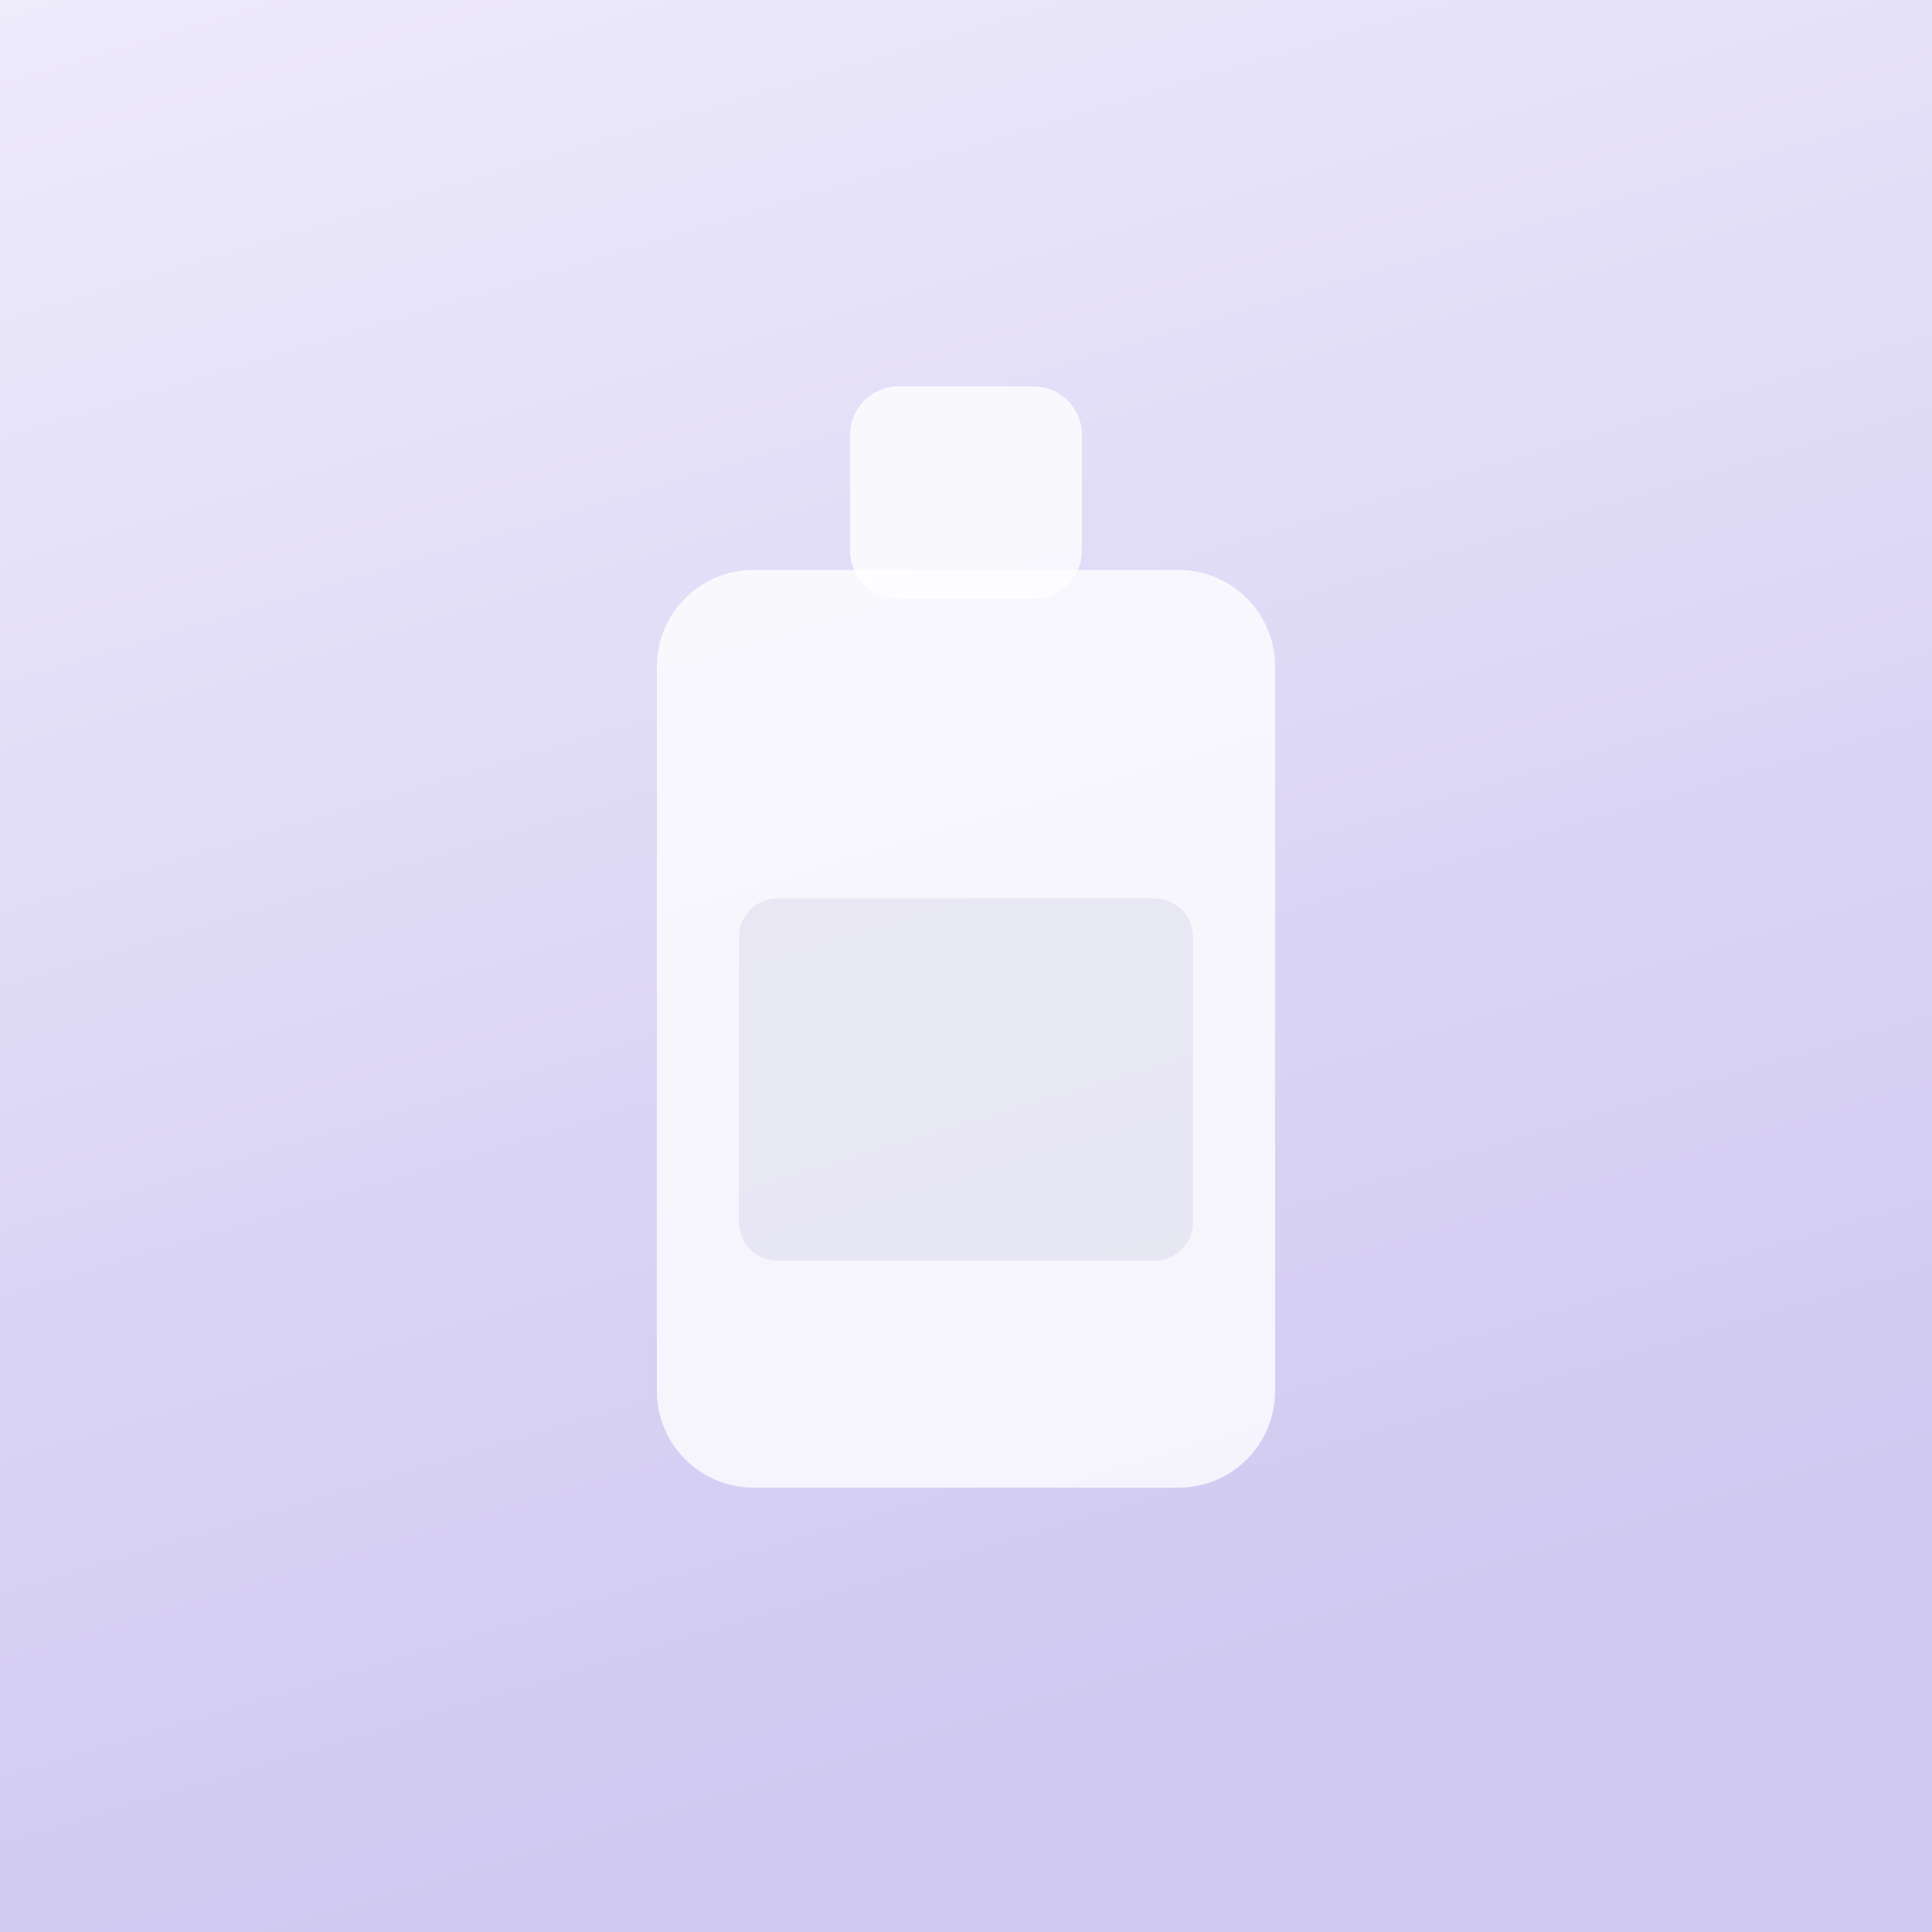
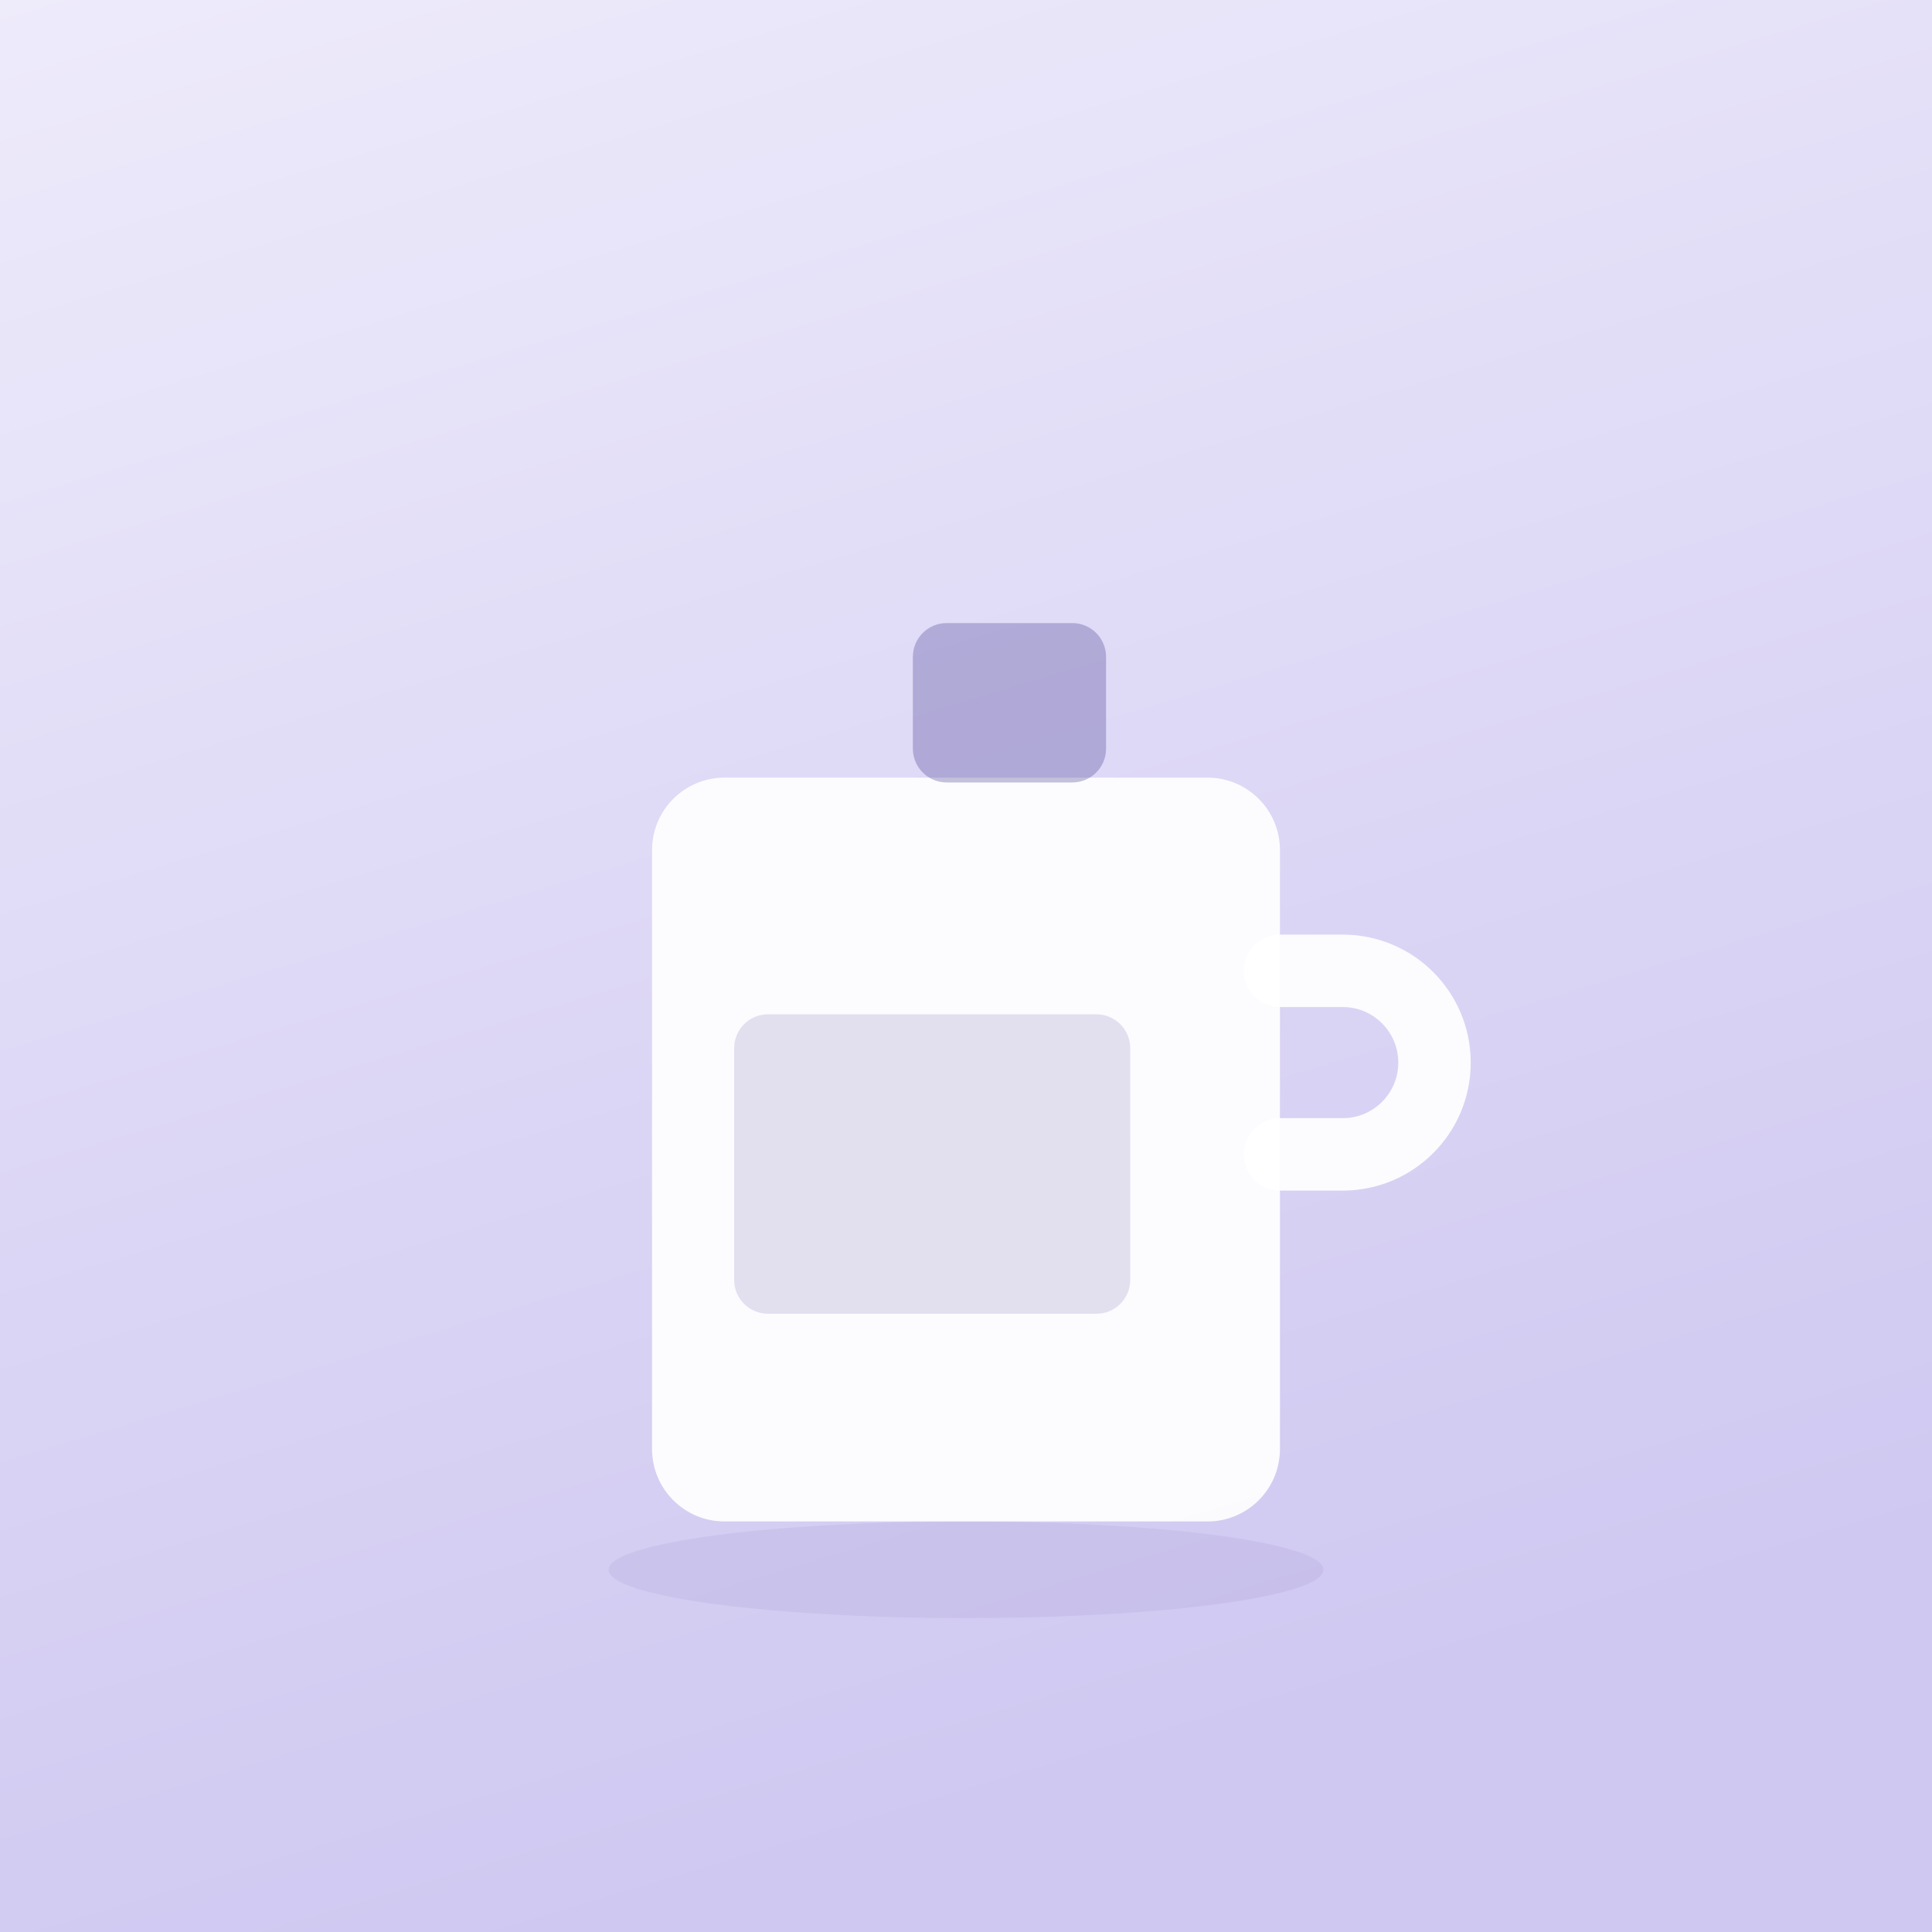
<svg xmlns="http://www.w3.org/2000/svg" width="800" height="800" viewBox="0 0 800 800">
  <defs>
    <linearGradient id="g" x1="0" y1="0" x2="0.3" y2="1">
      <stop offset="0" stop-color="#EEEBFB" />
      <stop offset="1" stop-color="#CFC8F1" />
    </linearGradient>
  </defs>
  <rect width="800" height="800" fill="url(#g)" />
-   <rect x="272" y="236" width="256" height="380" rx="40" fill="#fff" opacity="0.78" />
-   <rect x="352" y="160" width="96" height="88" rx="20" fill="#fff" opacity="0.78" />
-   <rect x="306" y="372" width="188" height="150" rx="16" fill="#53499A" opacity="0.09" />
+   <ellipse cx="400" cy="650" rx="148" ry="20" fill="#53499A" opacity="0.08" />
+   <path d="M300 322h200a30 30 0 0 1 30 30v248a30 30 0 0 1-30 30H300a30 30 0 0 1-30-30V352a30 30 0 0 1 30-30z" fill="rgba(255,255,255,0.92)" />
+   <path d="M530 402h26a38 38 0 0 1 0 76h-26" stroke="rgba(255,255,255,0.92)" stroke-width="30" fill="none" stroke-linecap="round" />
+   <rect x="378" y="258" width="80" height="66" rx="14" fill="#53499A55" />
+   <rect x="304" y="420" width="164" height="124" rx="14" fill="#53499A26" />
</svg>
